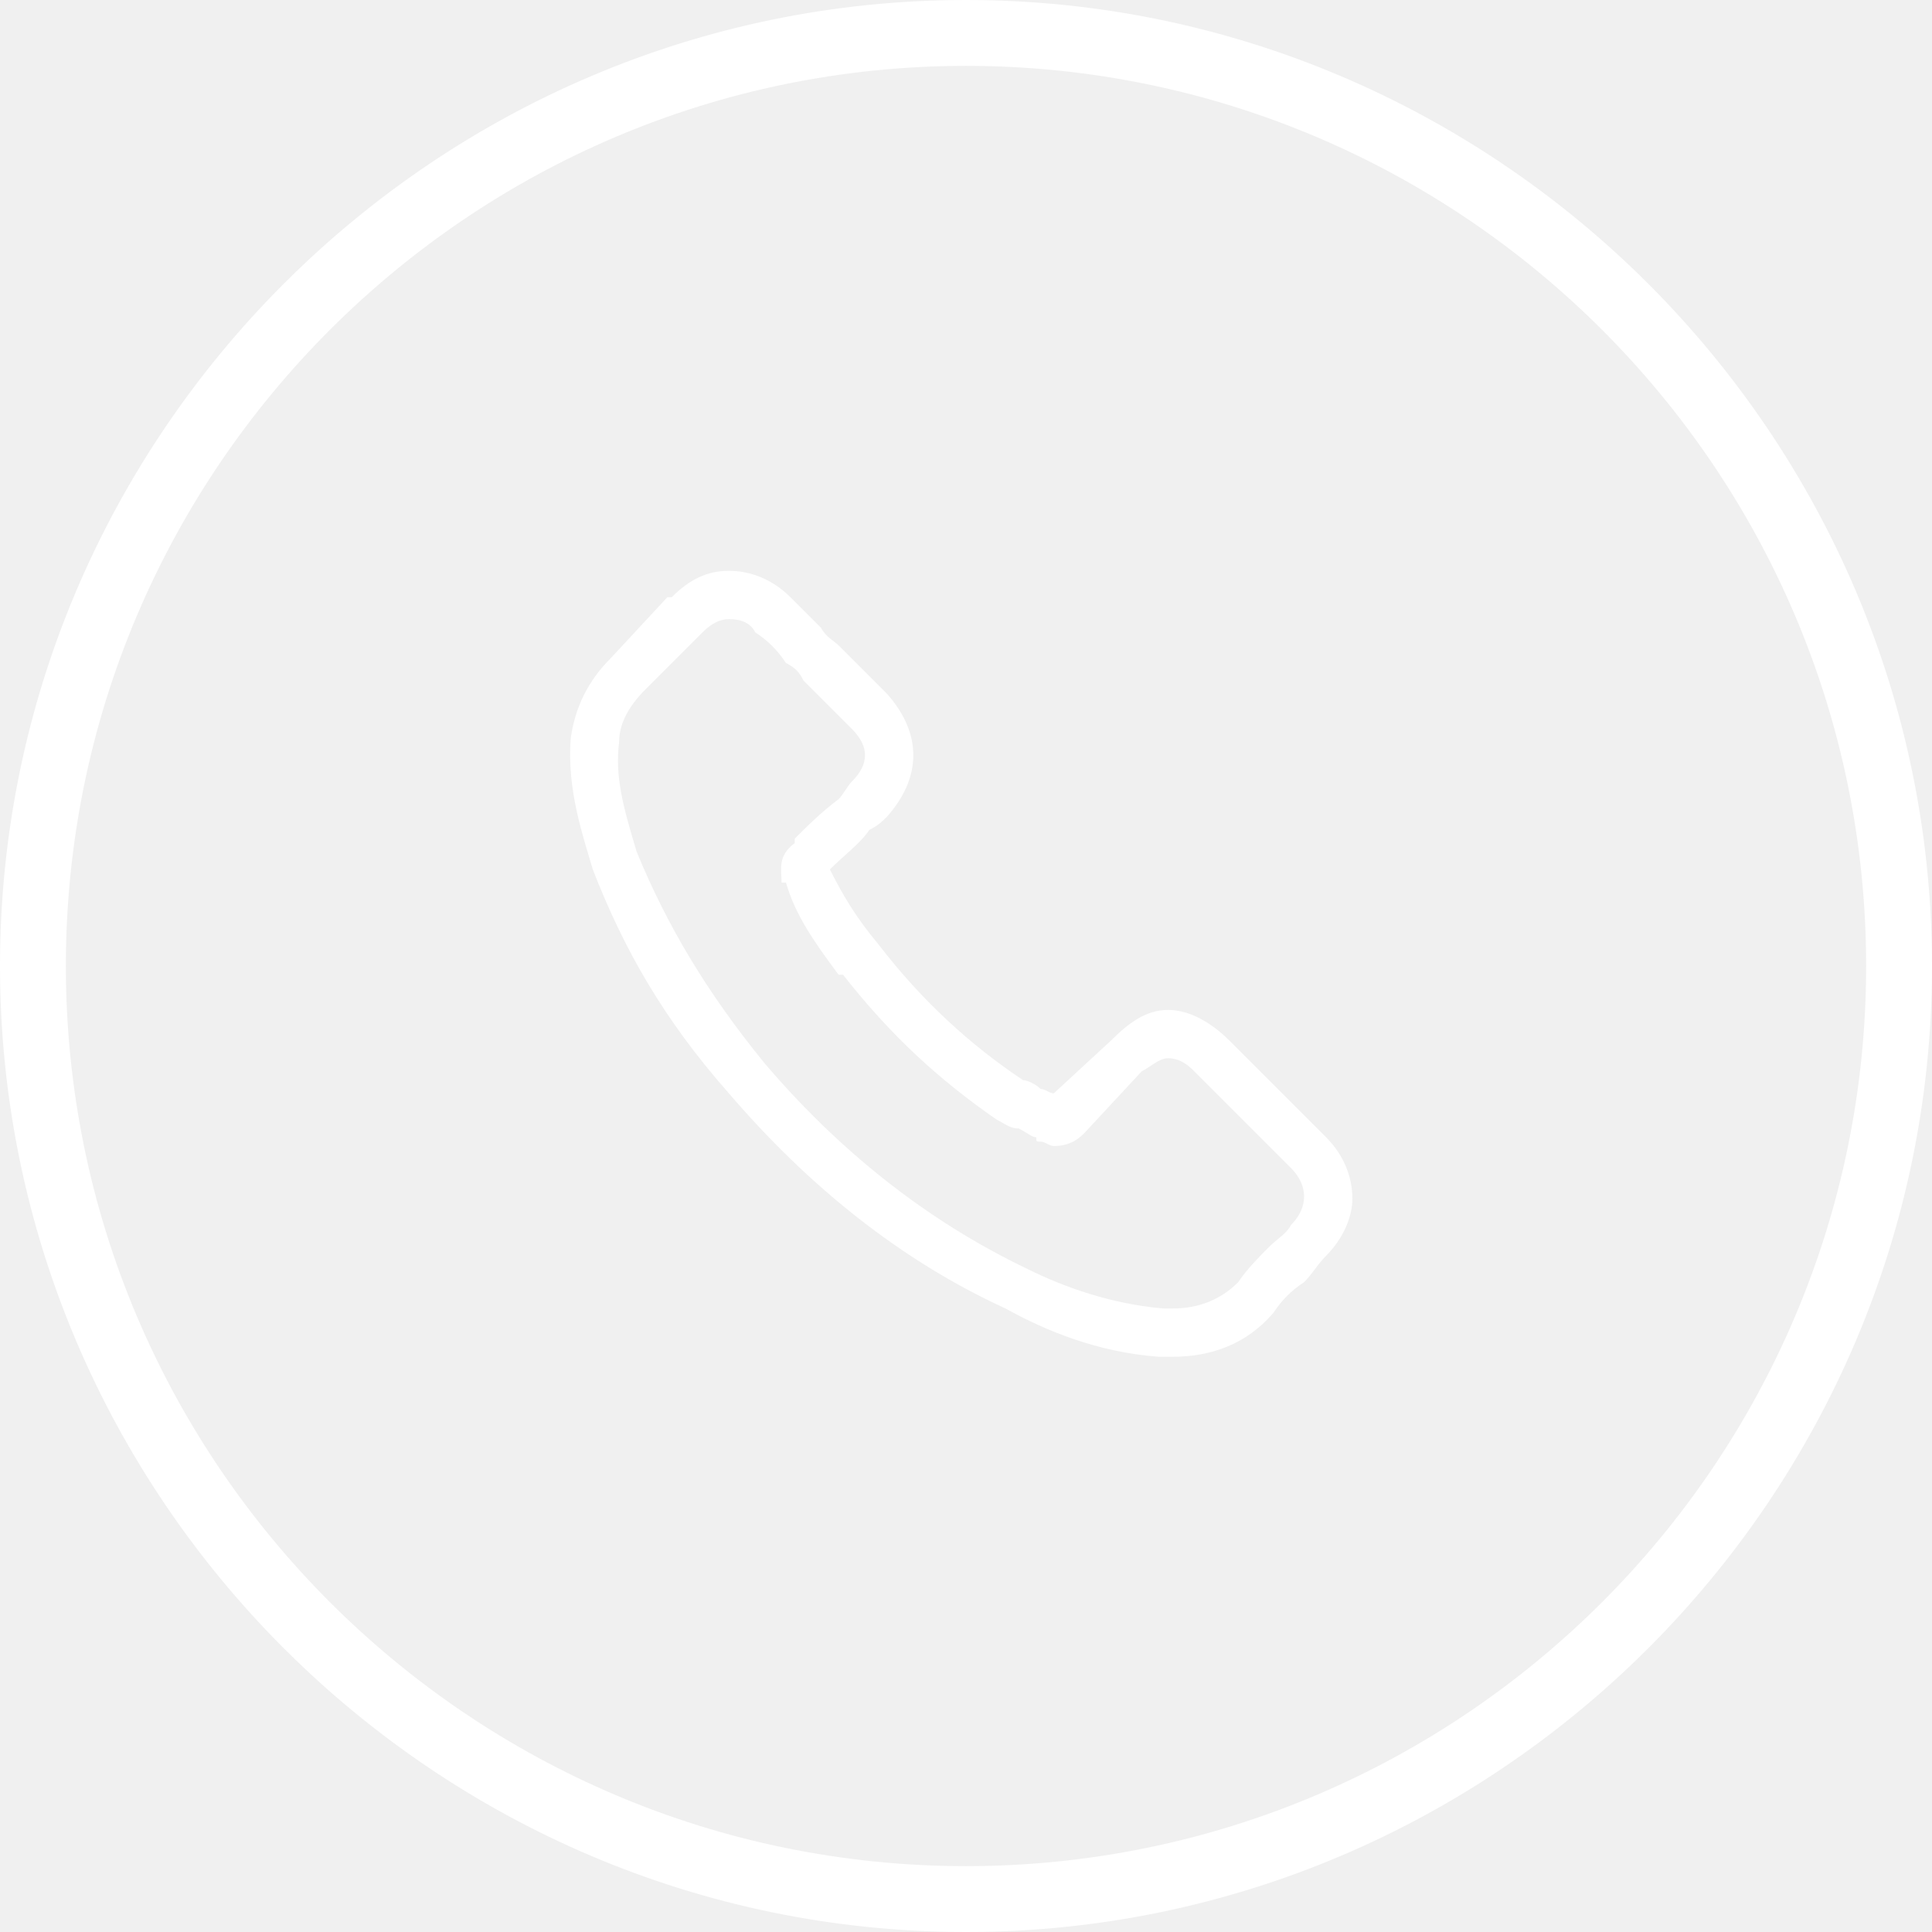
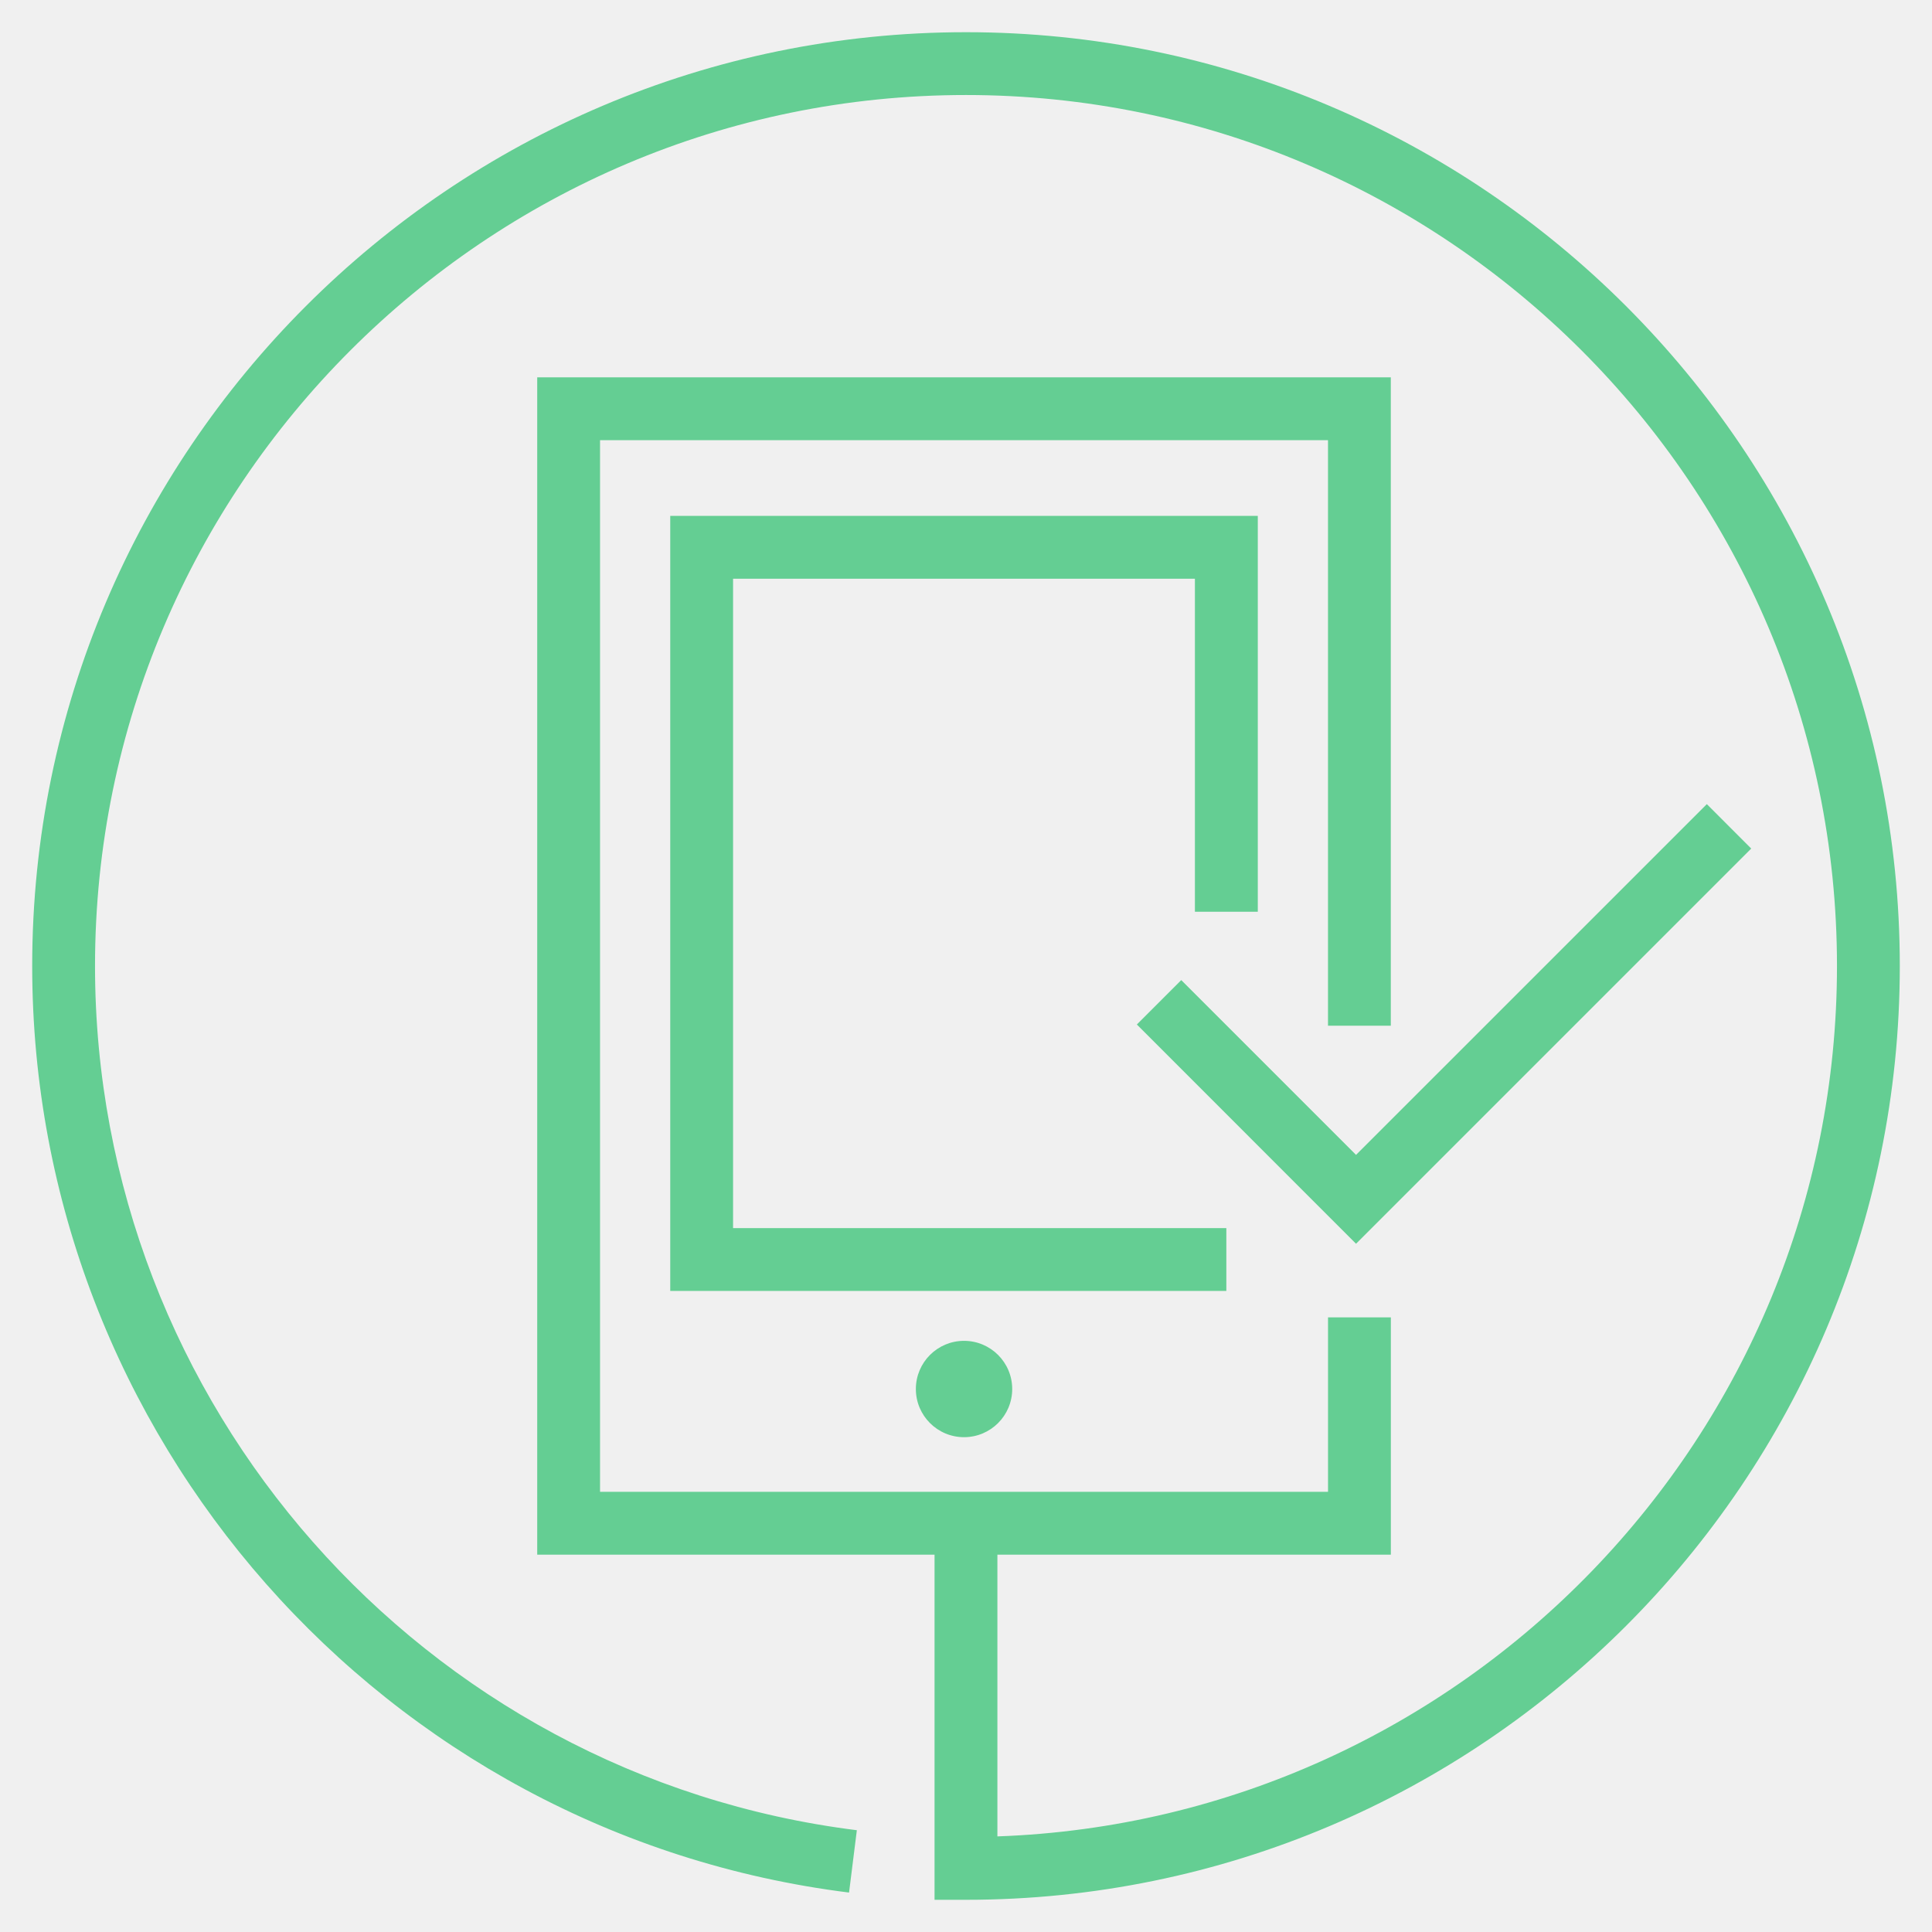
- <svg xmlns="http://www.w3.org/2000/svg" width="44" height="44" viewBox="19 24 44 44">
-   <style>.a{fill:#FFF;}</style>
-   <g fill="none">
-     <path d="M41 68C28.9 68 19 58.1 19 46 19 33.9 28.9 24 41 24 53.1 24 63 33.9 63 46 63 58.1 53.1 68 41 68L41 68 41 68 41 68 41 68 41 68ZM41 25.5C29.7 25.5 20.5 34.7 20.5 46 20.5 57.3 29.7 66.5 41 66.5 52.3 66.5 61.5 57.3 61.5 46 61.5 34.7 52.3 25.5 41 25.5L41 25.5 41 25.5 41 25.5 41 25.5 41 25.5Z" class="a" />
-     <path d="M47 47.7C46.6 47.3 46.1 47 45.6 47 45.1 47 44.7 47.3 44.3 47.7L43 48.9C42.9 48.9 42.8 48.8 42.7 48.8 42.6 48.7 42.4 48.6 42.3 48.6 41.1 47.8 40 46.8 39 45.5 38.5 44.9 38.2 44.4 37.9 43.8 38.2 43.5 38.6 43.2 38.8 42.9 39 42.8 39.1 42.7 39.2 42.6 40 41.7 40 40.7 39.2 39.8L38.1 38.7C38 38.6 37.8 38.5 37.7 38.3 37.5 38.1 37.2 37.8 37 37.6 36.6 37.2 36.1 37 35.6 37 35.1 37 34.7 37.2 34.3 37.6 34.3 37.6 34.3 37.6 34.2 37.6L32.9 39C32.4 39.5 32.1 40.1 32 40.8 31.9 42 32.3 43.1 32.5 43.8 33.2 45.6 34.1 47.2 35.6 48.9 37.4 51 39.5 52.7 41.9 53.8 42.8 54.3 44 54.8 45.4 54.9 45.5 54.9 45.6 54.9 45.7 54.9 46.6 54.9 47.4 54.6 48 53.9 48 53.9 48 53.9 48 53.9 48.2 53.6 48.4 53.4 48.7 53.2 48.9 53 49 52.8 49.2 52.6 49.6 52.2 49.8 51.7 49.8 51.3 49.8 50.8 49.6 50.3 49.2 49.9L47 47.7 47 47.7ZM48.4 51.9C48.4 51.9 48.4 51.9 48.4 51.9 48.3 52.1 48.1 52.2 47.9 52.4 47.7 52.6 47.4 52.9 47.2 53.2 46.8 53.6 46.3 53.8 45.7 53.8 45.6 53.8 45.5 53.8 45.5 53.8 44.3 53.7 43.2 53.3 42.4 52.9 40.1 51.8 38.1 50.2 36.4 48.2 35.1 46.6 34.2 45.1 33.5 43.4 33.2 42.4 33 41.7 33.1 40.9 33.1 40.5 33.3 40.1 33.7 39.7L35 38.4C35.2 38.2 35.4 38.1 35.6 38.1 35.9 38.1 36.1 38.2 36.2 38.4 36.2 38.4 36.2 38.4 36.2 38.4 36.5 38.6 36.7 38.8 36.9 39.1 37.1 39.2 37.2 39.3 37.3 39.5L38.4 40.6C38.8 41 38.8 41.4 38.4 41.8 38.3 41.9 38.2 42.1 38.1 42.2 37.7 42.5 37.4 42.8 37.1 43.1 37.1 43.1 37.1 43.2 37.1 43.2 36.7 43.5 36.8 43.8 36.8 44.1 36.8 44.1 36.9 44.1 36.9 44.1 37.1 44.8 37.5 45.4 38.1 46.2L38.2 46.2C39.3 47.6 40.4 48.6 41.7 49.5 41.9 49.6 42 49.7 42.2 49.7 42.4 49.8 42.5 49.9 42.6 49.9 42.6 50 42.6 50 42.7 50 42.8 50 42.9 50.1 43 50.1 43.4 50.1 43.6 49.9 43.7 49.8L45 48.4C45.2 48.3 45.4 48.1 45.6 48.1 45.9 48.1 46.1 48.3 46.2 48.4 46.2 48.4 46.2 48.4 46.2 48.4L48.4 50.6C48.8 51 48.8 51.5 48.4 51.9L48.4 51.9Z" class="a" />
+ <svg xmlns="http://www.w3.org/2000/svg" version="1.1" id="Layer_1" x="0px" y="0px" width="60px" height="60px" viewBox="0 0 60 60" enable-background="new 0 0 60 60" xml:space="preserve">
+   <g>
+     <path fill="#64CE93" d="M29.999,1C14.009,1,1,14.009,1,30c0,14.598,10.906,26.969,25.368,28.775l0.242-1.936   C13.123,55.154,2.951,43.615,2.951,30c0-14.915,12.133-27.049,27.048-27.049c14.915,0,27.05,12.134,27.05,27.049   c0,14.588-11.609,26.516-26.074,27.031v-8.75h12.219v-7.369h-1.951v5.418H18.635V13.671h22.607v18.184h1.951V11.719H16.684v36.562   h12.339V59h0.976C45.99,59,59,45.99,59,30C59,14.009,45.99,1,29.999,1z" />
+     <polygon fill="#64CE93" points="54.386,26.353 53.007,24.973 42.113,35.866 36.685,30.438 35.306,31.817 42.113,38.626  " />
+     <polygon fill="#64CE93" points="38.085,38.14 22.766,38.14 22.766,17.973 37.109,17.973 37.109,28.315 39.062,28.315    39.062,16.021 20.815,16.021 20.815,40.091 38.085,40.091  " />
+     <circle fill="#64CE93" cx="29.939" cy="43.137" r="1.496" />
  </g>
</svg>
